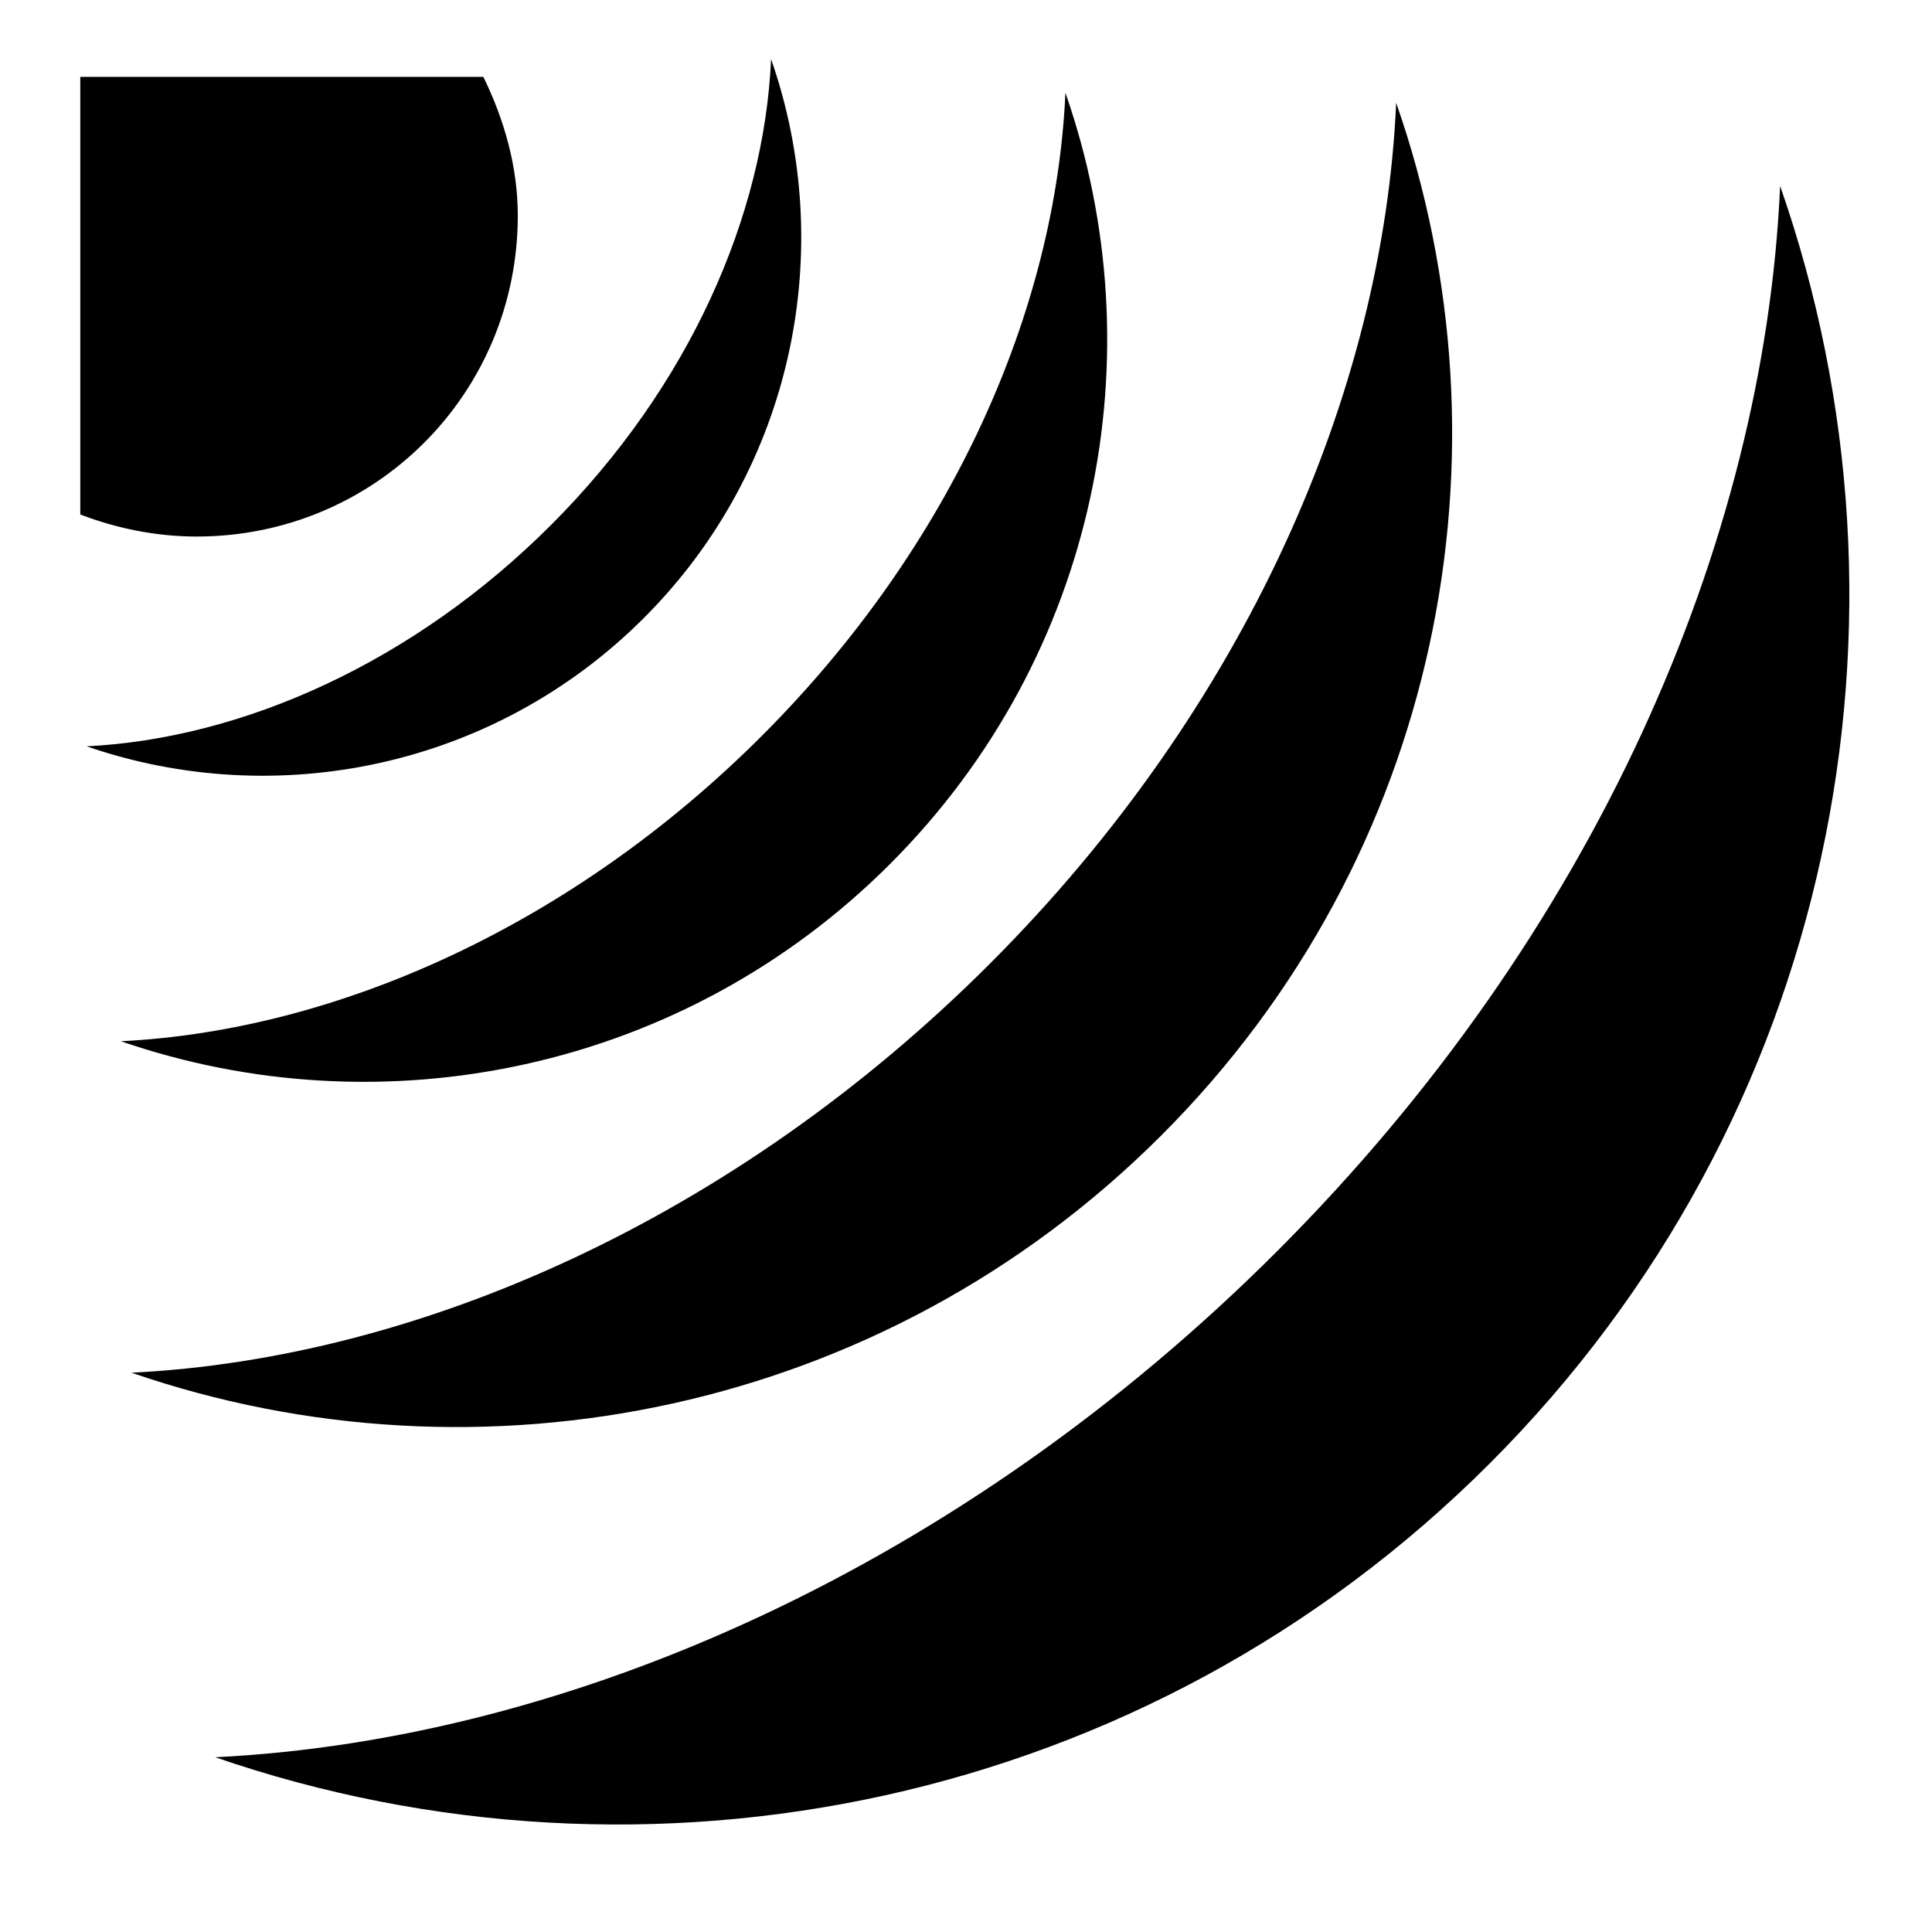
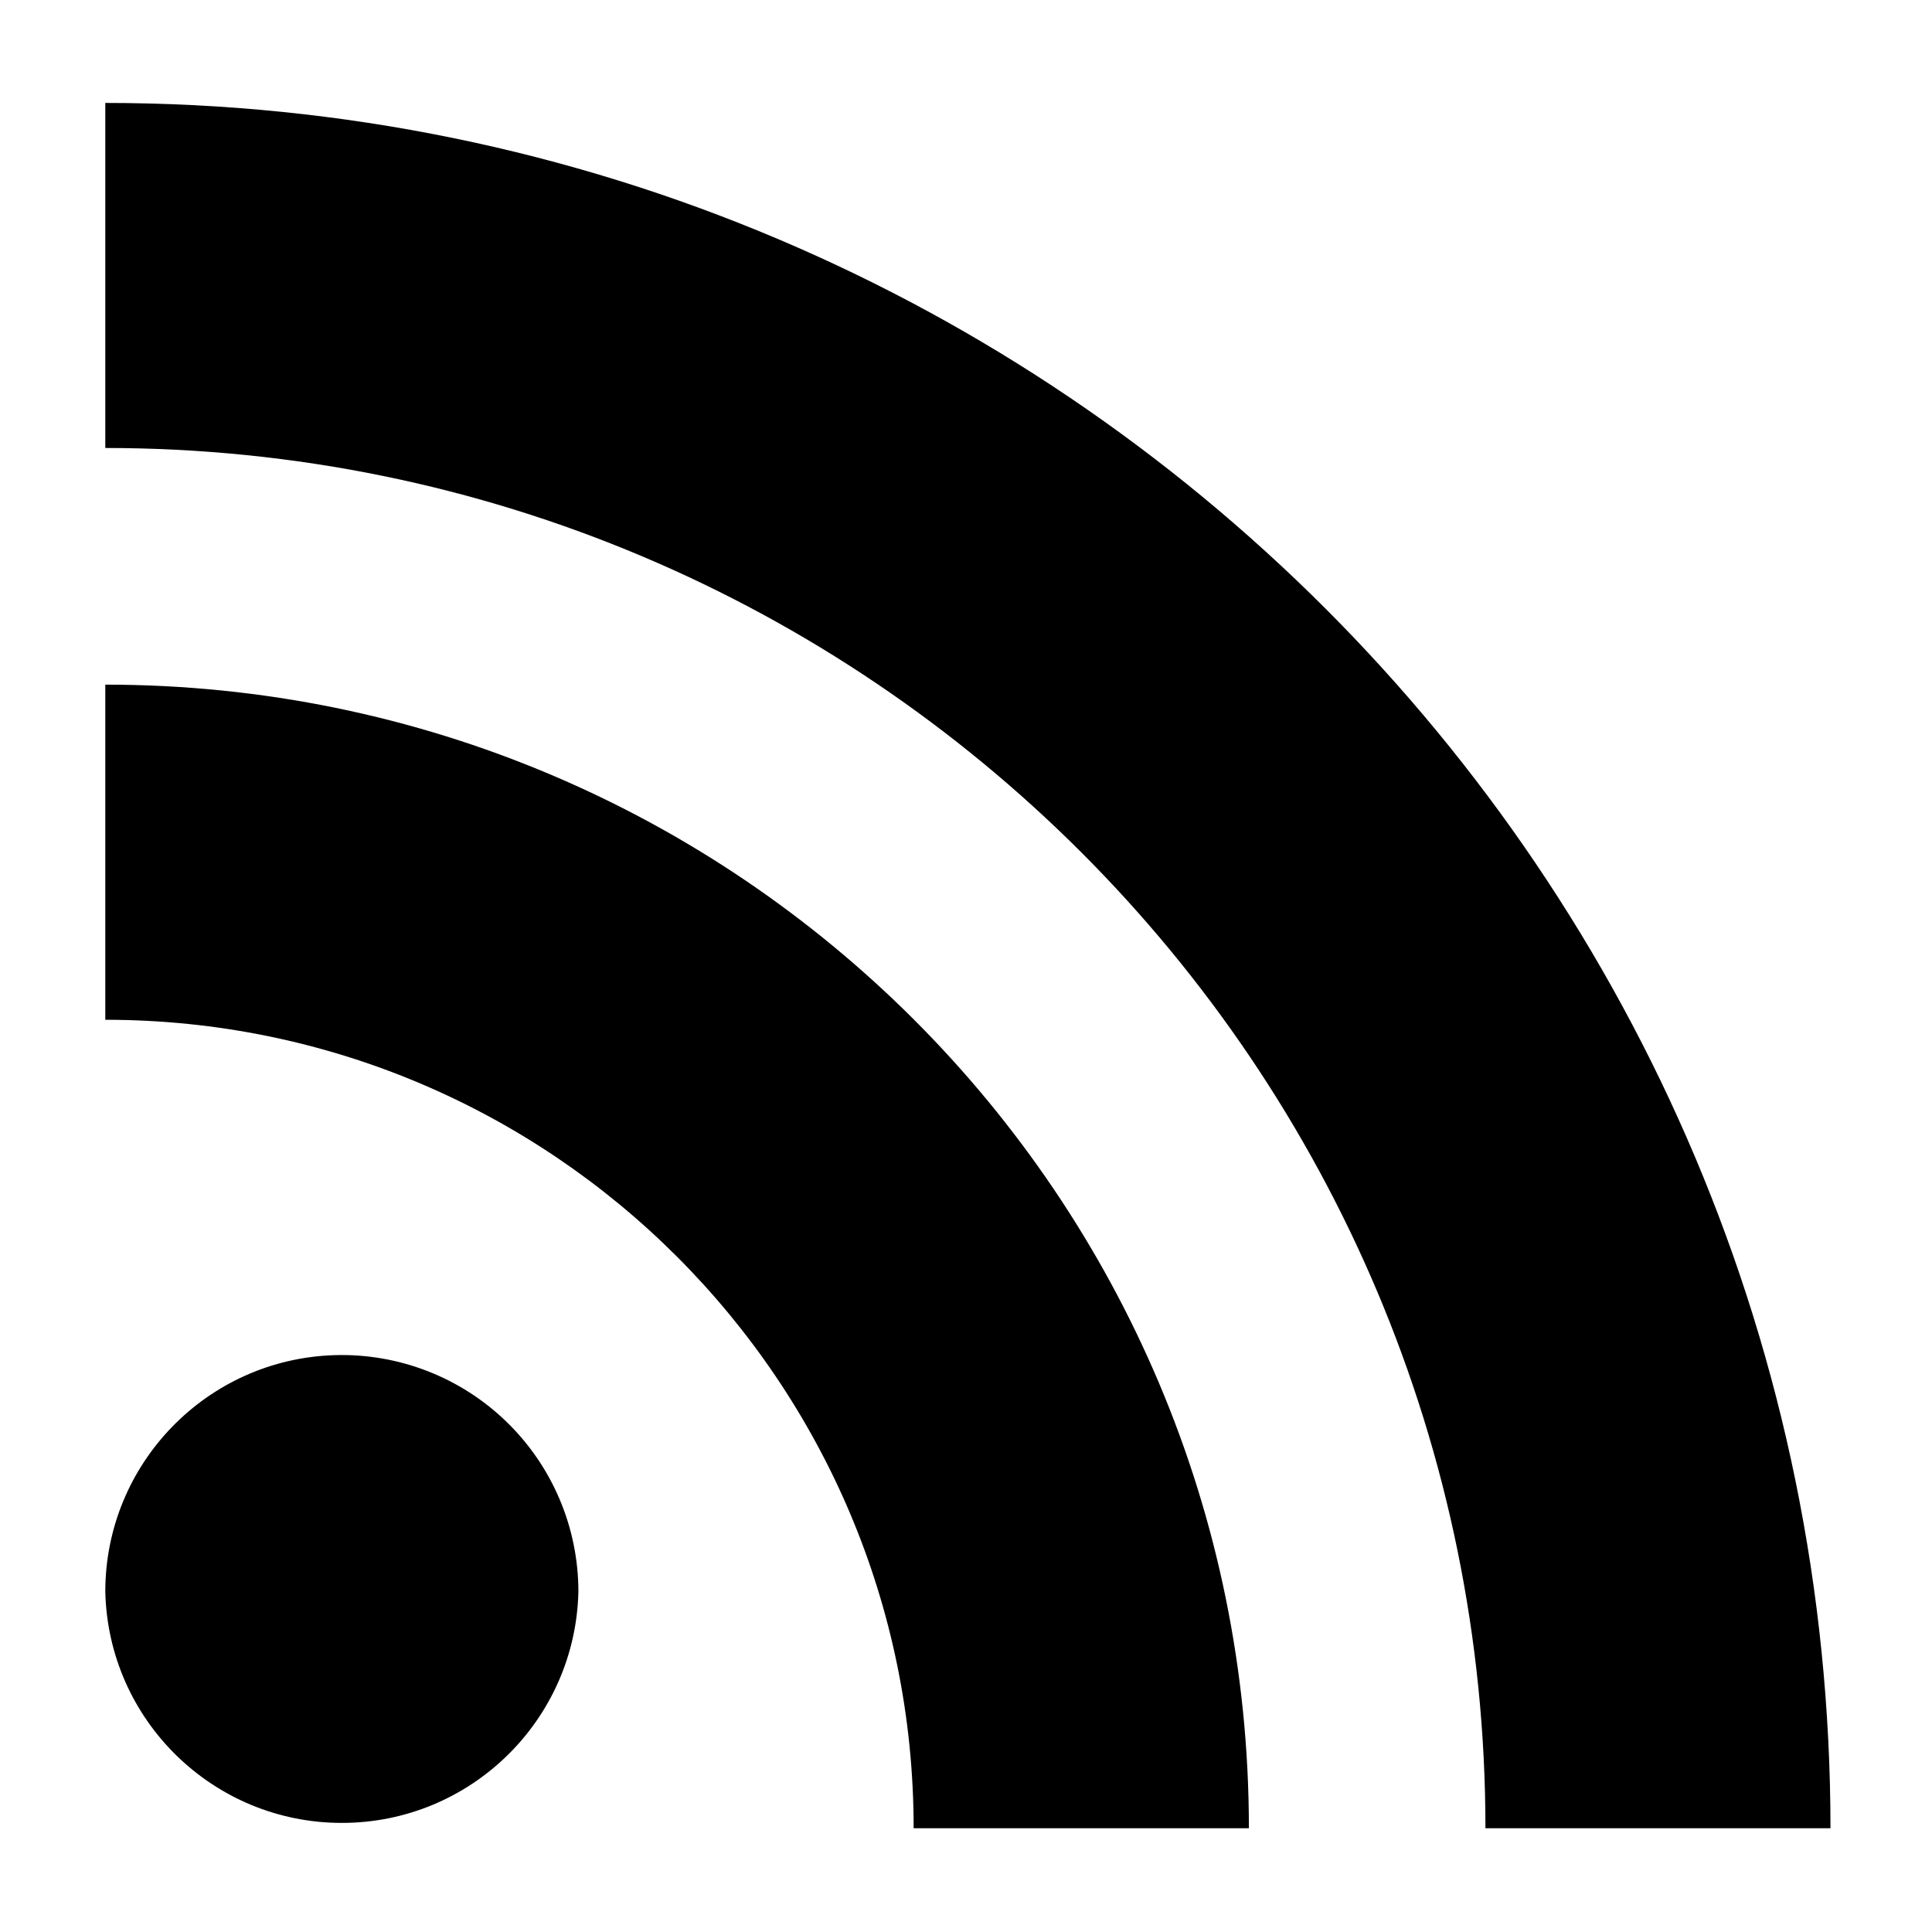
<svg xmlns="http://www.w3.org/2000/svg" viewBox="0 0 512 512">
-   <path d="M204.344 15.656c-1.834 41.508-21.638 86.793-58.313 123.47-36.46 36.464-81.78 56.622-123.093 58.655 50.013 17.25 107.817 5.874 147.72-34.03 39.9-39.904 51.21-97.952 33.687-148.094zM21.28 20.376v115.968c9.573 3.68 20.1 5.844 30.845 5.844 47.224 0 85.094-37.857 85.094-85.063 0-12.952-3.6-25.453-9.126-36.75H21.28zm261.064 4.218c-2.53 57.284-29.825 119.79-80.438 170.406-50.32 50.323-112.865 78.132-169.875 80.938 69.022 23.803 148.777 8.1 203.845-46.97 55.27-55.273 70.648-135.174 46.47-204.374zM370 27.25c-3.388 76.7-39.92 160.386-107.688 228.156-67.376 67.38-151.135 104.617-227.468 108.375 92.413 31.87 199.205 10.833 272.937-62.905 74.006-74.01 94.596-180.97 62.22-273.625zm101.75 22.03c-4.192 94.902-49.43 198.427-133.28 282.283-83.365 83.37-186.99 129.475-281.44 134.125 114.347 39.432 246.492 13.42 337.72-77.813 91.567-91.574 117.06-223.95 77-338.594z" fill="#000" />
+   <path d="M27.906 27.28v91.44a365.765 365.765 0 0 1 365.75 365.78h91.438A457.207 457.207 0 0 0 27.906 27.28zm0 154.157v88.813a214.234 214.234 0 0 1 214.22 214.25h88.843A303.063 303.063 0 0 0 27.905 181.437zM88.75 359.125a62.703 62.703 0 0 0-60.844 62.656 62.703 62.703 0 0 0 125.375 0 62.703 62.703 0 0 0-64.53-62.655z" fill="#000" />
</svg>
